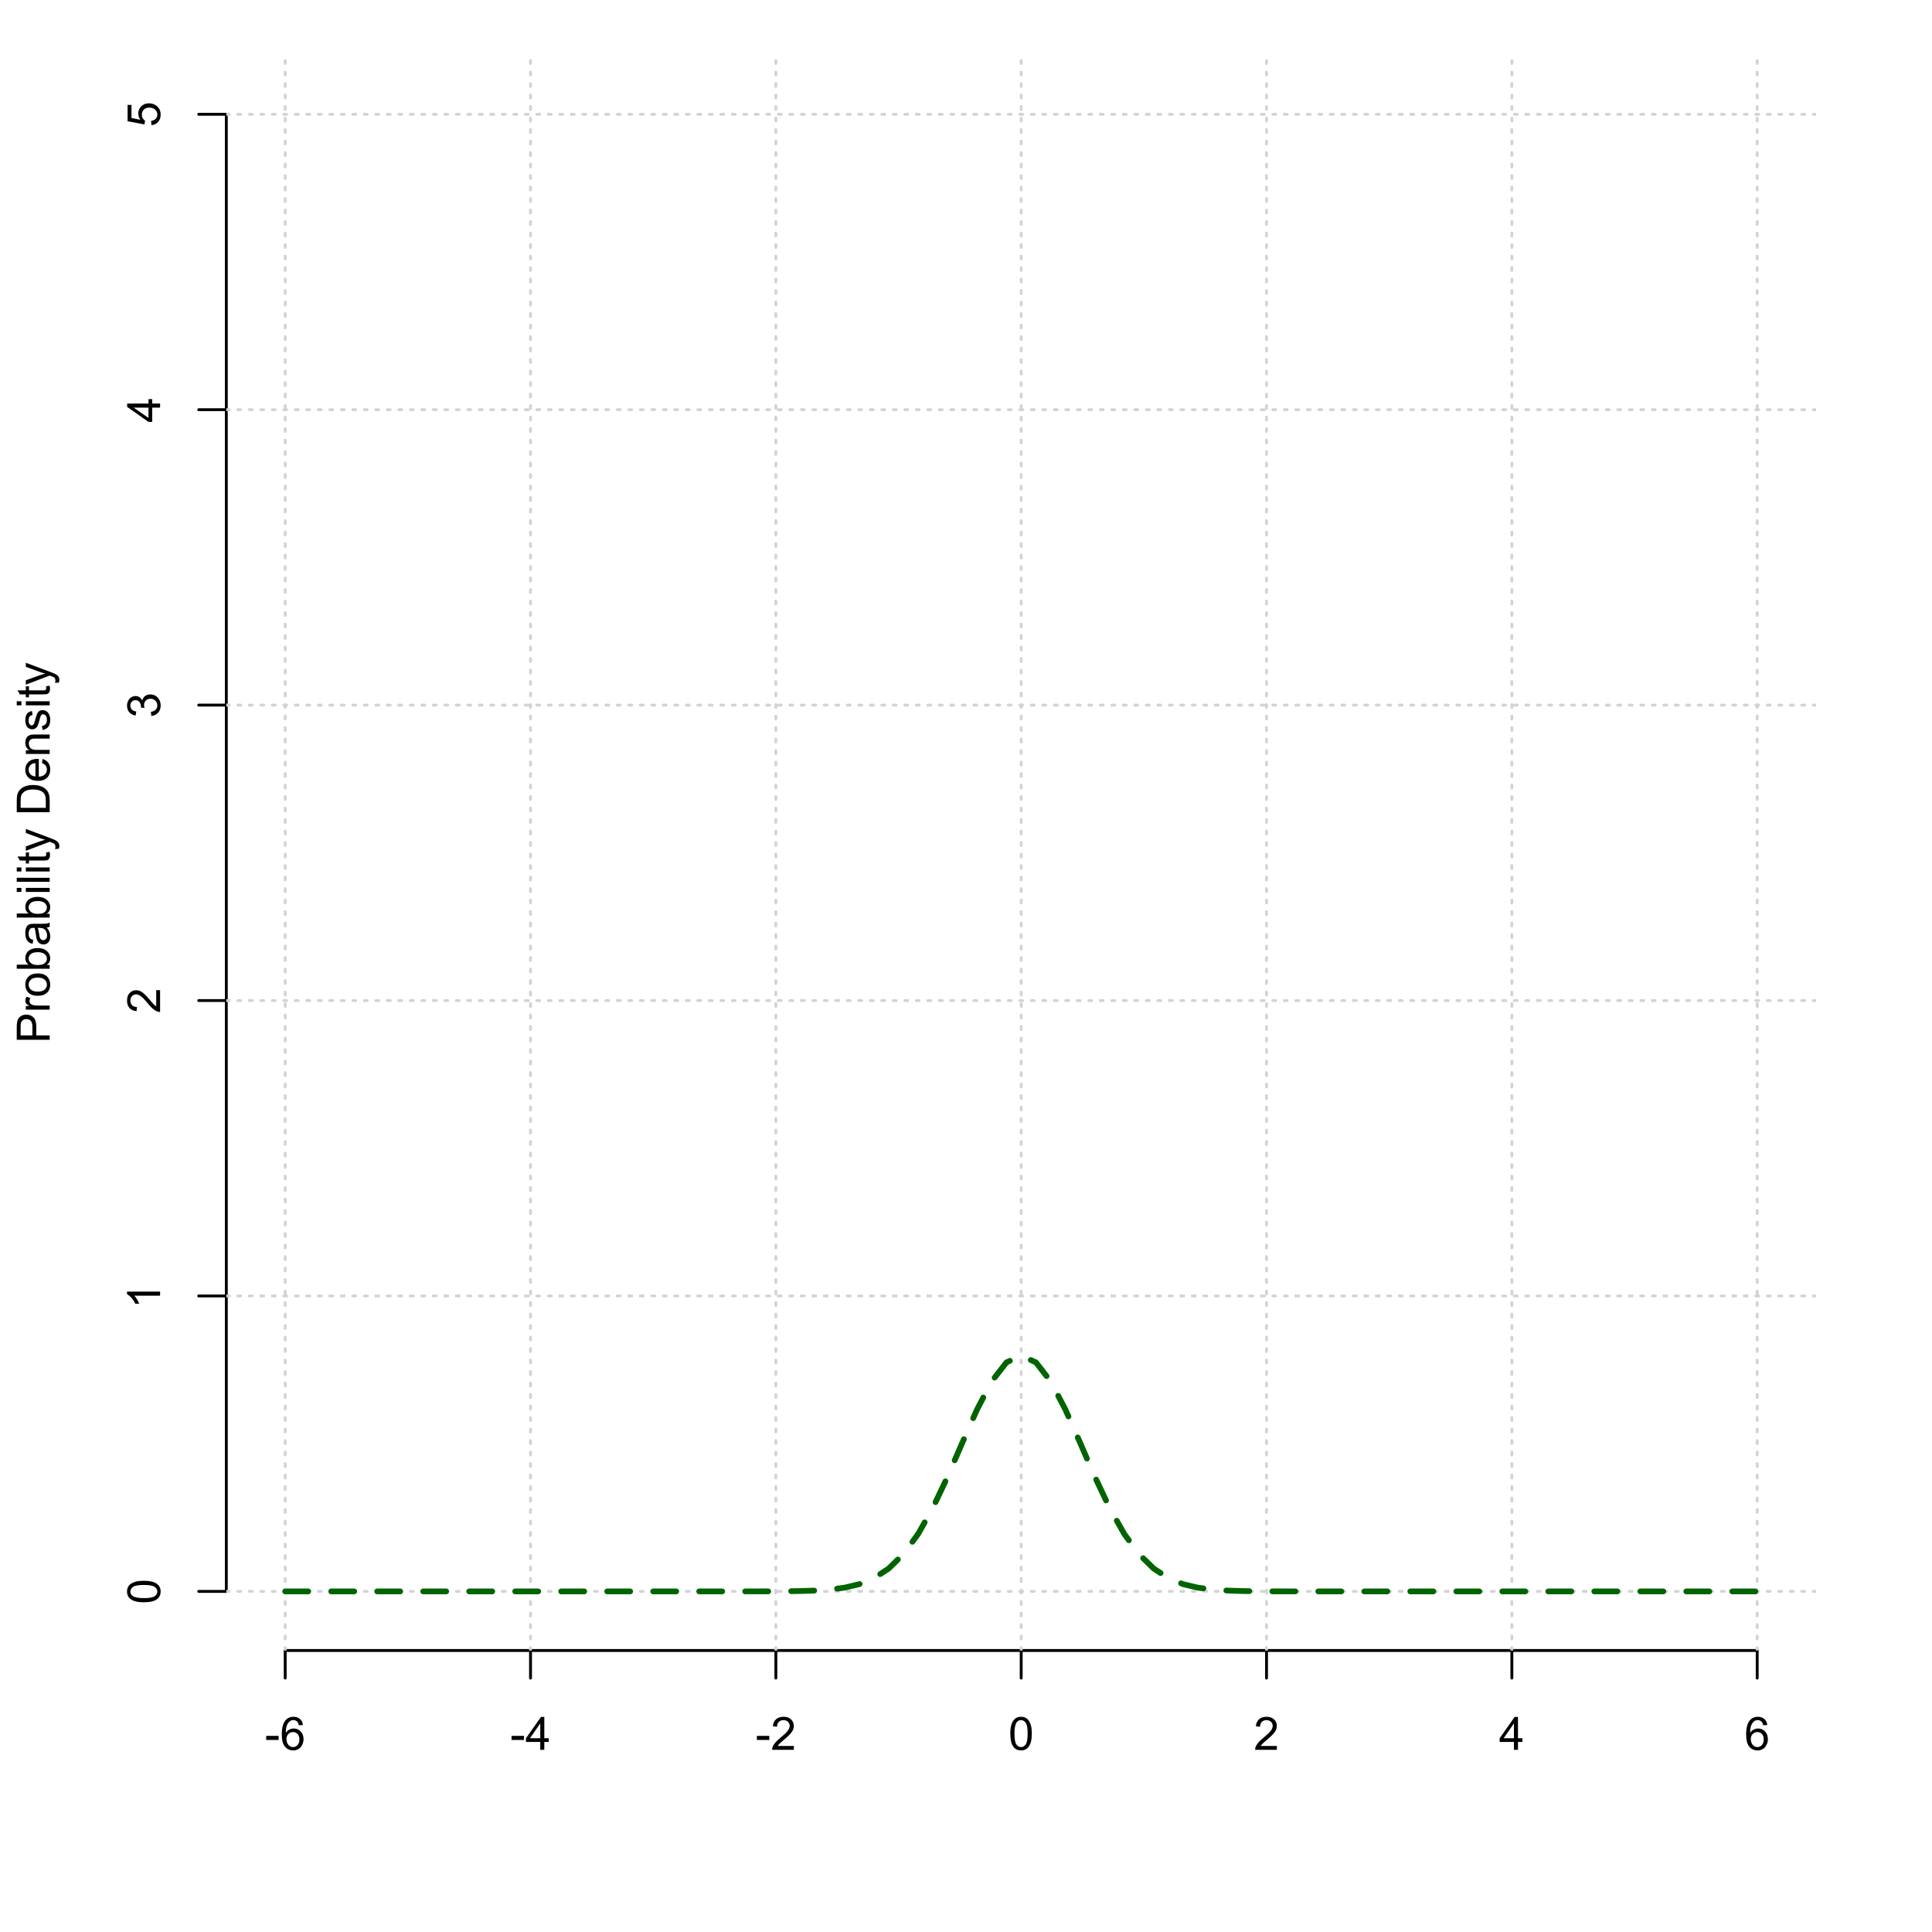
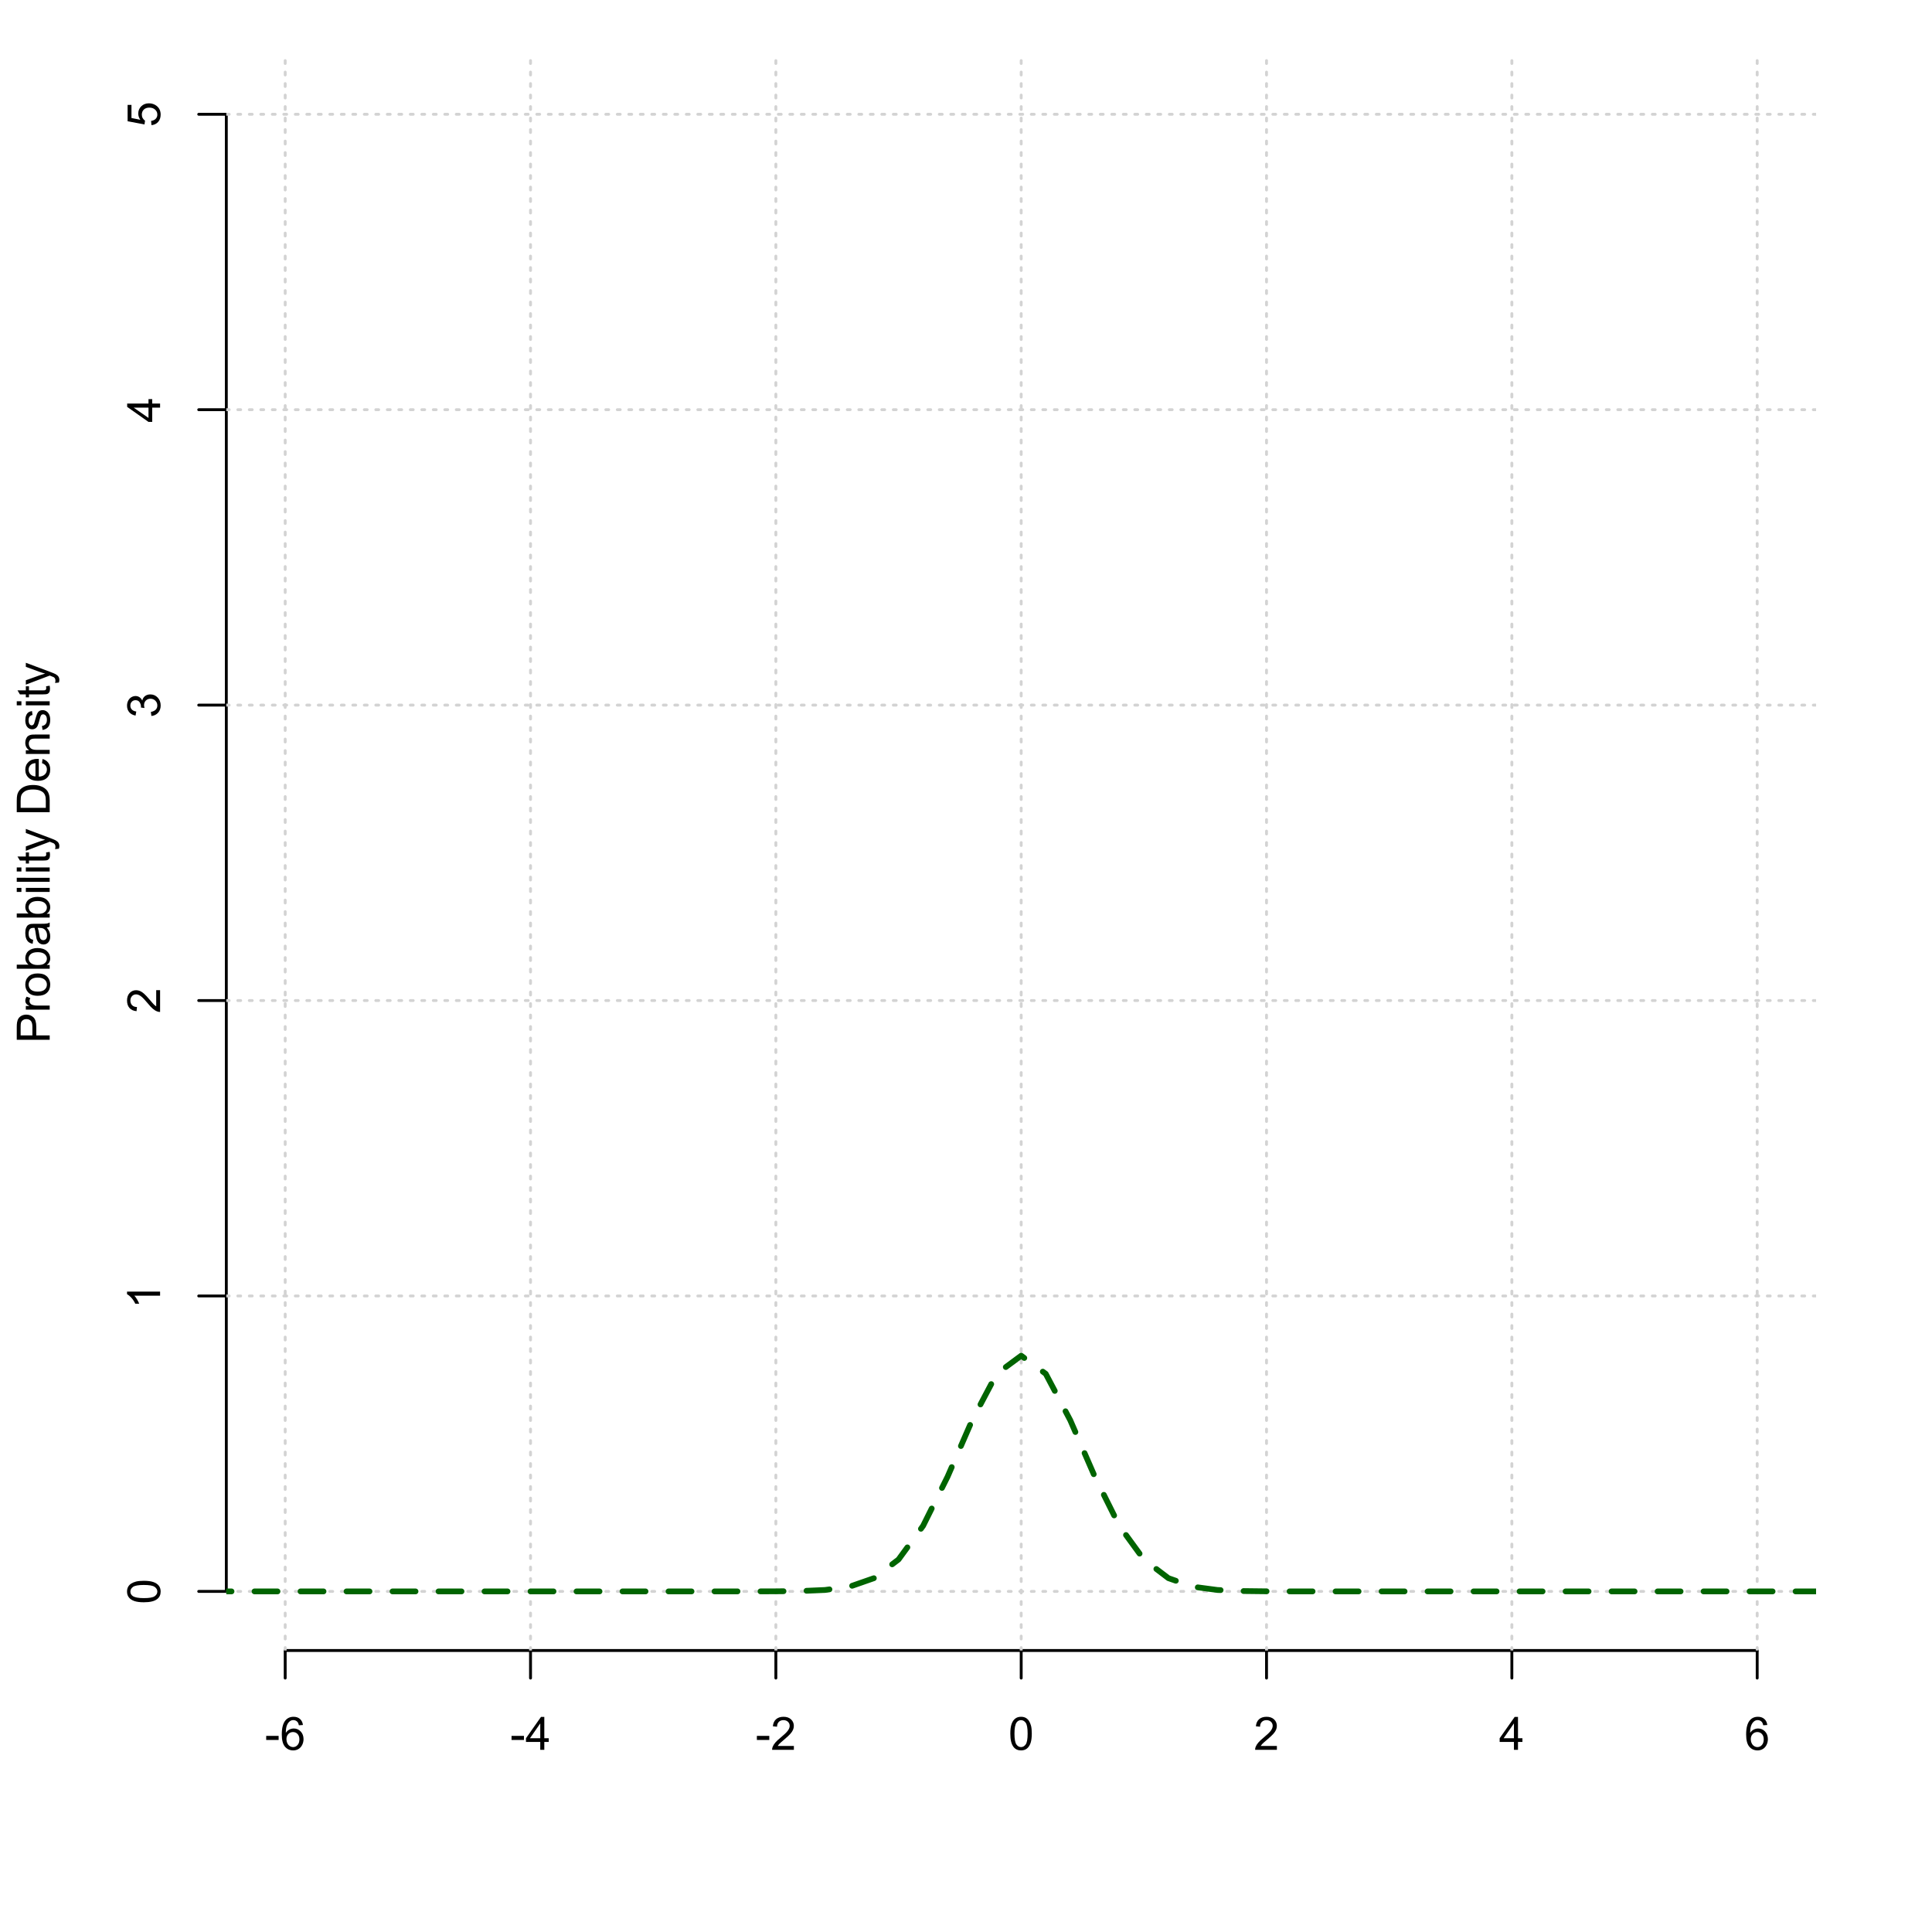
<svg xmlns="http://www.w3.org/2000/svg" xmlns:xlink="http://www.w3.org/1999/xlink" width="504pt" height="504pt" viewBox="0 0 504 504" version="1.1">
  <defs>
    <g>
      <symbol overflow="visible" id="glyph0-0">
        <path style="stroke:none;" d="M 0 -1.5 L -7.5 -1.5 L -7.5 -7.5 L 0 -7.5 Z M -0.188 -1.688 L -0.188 -7.312 L -7.312 -7.312 L -7.312 -1.688 Z M -0.188 -1.688 " />
      </symbol>
      <symbol overflow="visible" id="glyph0-1">
        <path style="stroke:none;" d="M 0 -0.926 L -8.59 -0.926 L -8.59 -4.168 C -8.59 -4.734 -8.562 -5.172 -8.508 -5.473 C -8.438 -5.895 -8.301 -6.246 -8.105 -6.531 C -7.906 -6.816 -7.633 -7.047 -7.277 -7.223 C -6.918 -7.395 -6.527 -7.48 -6.105 -7.484 C -5.371 -7.48 -4.75 -7.25 -4.25 -6.785 C -3.742 -6.316 -3.492 -5.477 -3.492 -4.266 L -3.492 -2.062 L 0 -2.062 Z M -4.508 -2.062 L -4.508 -4.281 C -4.504 -5.012 -4.641 -5.535 -4.918 -5.848 C -5.188 -6.156 -5.574 -6.309 -6.07 -6.312 C -6.43 -6.309 -6.734 -6.219 -6.992 -6.039 C -7.242 -5.855 -7.414 -5.617 -7.5 -5.32 C -7.551 -5.129 -7.574 -4.773 -7.578 -4.262 L -7.578 -2.062 Z M -4.508 -2.062 " />
      </symbol>
      <symbol overflow="visible" id="glyph0-2">
        <path style="stroke:none;" d="M 0 -0.781 L -6.223 -0.781 L -6.223 -1.73 L -5.281 -1.73 C -5.719 -1.969 -6.012 -2.191 -6.152 -2.398 C -6.293 -2.602 -6.363 -2.828 -6.363 -3.078 C -6.363 -3.43 -6.25 -3.793 -6.023 -4.16 L -5.047 -3.797 C -5.195 -3.539 -5.273 -3.281 -5.273 -3.023 C -5.273 -2.793 -5.203 -2.586 -5.066 -2.402 C -4.926 -2.219 -4.734 -2.086 -4.488 -2.012 C -4.113 -1.891 -3.703 -1.832 -3.258 -1.836 L 0 -1.836 Z M 0 -0.781 " />
      </symbol>
      <symbol overflow="visible" id="glyph0-3">
        <path style="stroke:none;" d="M -3.109 -0.398 C -4.262 -0.398 -5.117 -0.719 -5.672 -1.359 C -6.133 -1.895 -6.363 -2.547 -6.363 -3.316 C -6.363 -4.172 -6.082 -4.871 -5.52 -5.414 C -4.957 -5.953 -4.184 -6.223 -3.199 -6.227 C -2.395 -6.223 -1.762 -6.102 -1.309 -5.867 C -0.848 -5.625 -0.492 -5.277 -0.238 -4.82 C 0.016 -4.359 0.141 -3.859 0.141 -3.316 C 0.141 -2.441 -0.137 -1.734 -0.695 -1.203 C -1.254 -0.664 -2.059 -0.398 -3.109 -0.398 Z M -3.109 -1.484 C -2.309 -1.48 -1.711 -1.656 -1.32 -2.004 C -0.922 -2.348 -0.727 -2.785 -0.727 -3.316 C -0.727 -3.84 -0.926 -4.273 -1.324 -4.621 C -1.723 -4.969 -2.328 -5.145 -3.145 -5.145 C -3.914 -5.145 -4.496 -4.969 -4.895 -4.617 C -5.289 -4.266 -5.488 -3.832 -5.492 -3.316 C -5.488 -2.789 -5.293 -2.352 -4.898 -2.004 C -4.5 -1.656 -3.902 -1.48 -3.109 -1.484 Z M -3.109 -1.484 " />
      </symbol>
      <symbol overflow="visible" id="glyph0-4">
        <path style="stroke:none;" d="M 0 -1.766 L 0 -0.785 L -8.59 -0.785 L -8.59 -1.84 L -5.523 -1.84 C -6.082 -2.285 -6.363 -2.852 -6.363 -3.547 C -6.363 -3.922 -6.285 -4.285 -6.129 -4.629 C -5.973 -4.973 -5.754 -5.254 -5.48 -5.473 C -5.199 -5.691 -4.863 -5.863 -4.469 -5.992 C -4.074 -6.113 -3.652 -6.176 -3.203 -6.18 C -2.137 -6.176 -1.312 -5.914 -0.73 -5.391 C -0.148 -4.863 0.141 -4.23 0.141 -3.492 C 0.141 -2.758 -0.164 -2.18 -0.777 -1.766 Z M -3.156 -1.754 C -2.41 -1.75 -1.871 -1.852 -1.539 -2.055 C -0.996 -2.387 -0.727 -2.836 -0.727 -3.406 C -0.727 -3.859 -0.926 -4.258 -1.324 -4.598 C -1.723 -4.93 -2.32 -5.098 -3.117 -5.102 C -3.93 -5.098 -4.527 -4.938 -4.914 -4.617 C -5.301 -4.297 -5.496 -3.906 -5.496 -3.453 C -5.496 -2.988 -5.293 -2.59 -4.895 -2.258 C -4.492 -1.918 -3.914 -1.75 -3.156 -1.754 Z M -3.156 -1.754 " />
      </symbol>
      <symbol overflow="visible" id="glyph0-5">
        <path style="stroke:none;" d="M -0.766 -4.852 C -0.434 -4.461 -0.199 -4.082 -0.062 -3.723 C 0.074 -3.355 0.141 -2.969 0.141 -2.562 C 0.141 -1.875 -0.023 -1.352 -0.359 -0.984 C -0.688 -0.617 -1.117 -0.434 -1.641 -0.434 C -1.945 -0.434 -2.223 -0.5 -2.473 -0.641 C -2.723 -0.777 -2.926 -0.961 -3.082 -1.188 C -3.234 -1.41 -3.348 -1.664 -3.43 -1.945 C -3.477 -2.152 -3.531 -2.465 -3.586 -2.883 C -3.688 -3.734 -3.809 -4.359 -3.949 -4.766 C -4.09 -4.766 -4.18 -4.77 -4.227 -4.77 C -4.648 -4.77 -4.953 -4.668 -5.133 -4.469 C -5.371 -4.199 -5.488 -3.801 -5.492 -3.27 C -5.488 -2.773 -5.402 -2.406 -5.23 -2.172 C -5.055 -1.934 -4.746 -1.758 -4.305 -1.648 L -4.445 -0.617 C -4.887 -0.707 -5.242 -0.863 -5.516 -1.078 C -5.781 -1.293 -5.992 -1.602 -6.141 -2.012 C -6.289 -2.414 -6.363 -2.887 -6.363 -3.422 C -6.363 -3.953 -6.301 -4.383 -6.176 -4.715 C -6.051 -5.047 -5.891 -5.293 -5.703 -5.449 C -5.512 -5.605 -5.273 -5.715 -4.984 -5.777 C -4.805 -5.809 -4.48 -5.824 -4.016 -5.828 L -2.605 -5.828 C -1.625 -5.824 -1.004 -5.848 -0.746 -5.895 C -0.48 -5.941 -0.234 -6.031 0 -6.164 L 0 -5.062 C -0.219 -4.953 -0.473 -4.883 -0.766 -4.852 Z M -3.121 -4.766 C -2.961 -4.375 -2.828 -3.801 -2.727 -3.039 C -2.66 -2.605 -2.59 -2.301 -2.516 -2.121 C -2.434 -1.941 -2.32 -1.801 -2.172 -1.703 C -2.02 -1.605 -1.852 -1.559 -1.672 -1.559 C -1.387 -1.559 -1.152 -1.664 -0.965 -1.875 C -0.773 -2.086 -0.68 -2.398 -0.684 -2.812 C -0.68 -3.219 -0.77 -3.578 -0.949 -3.895 C -1.129 -4.211 -1.371 -4.445 -1.68 -4.594 C -1.918 -4.707 -2.27 -4.762 -2.734 -4.766 Z M -3.121 -4.766 " />
      </symbol>
      <symbol overflow="visible" id="glyph0-6">
        <path style="stroke:none;" d="M -7.375 -0.797 L -8.59 -0.797 L -8.59 -1.852 L -7.375 -1.852 Z M 0 -0.797 L -6.223 -0.797 L -6.223 -1.852 L 0 -1.852 Z M 0 -0.797 " />
      </symbol>
      <symbol overflow="visible" id="glyph0-7">
        <path style="stroke:none;" d="M 0 -0.766 L -8.59 -0.77 L -8.59 -1.824 L 0 -1.82 Z M 0 -0.766 " />
      </symbol>
      <symbol overflow="visible" id="glyph0-8">
        <path style="stroke:none;" d="M -0.941 -3.094 L -0.012 -3.246 C 0.051 -2.949 0.082 -2.684 0.082 -2.449 C 0.082 -2.066 0.023 -1.77 -0.098 -1.559 C -0.219 -1.348 -0.379 -1.199 -0.574 -1.113 C -0.77 -1.027 -1.184 -0.984 -1.82 -0.984 L -5.402 -0.984 L -5.402 -0.211 L -6.223 -0.211 L -6.223 -0.984 L -7.766 -0.984 L -8.398 -2.035 L -6.223 -2.035 L -6.223 -3.094 L -5.402 -3.094 L -5.402 -2.035 L -1.762 -2.031 C -1.461 -2.027 -1.27 -2.047 -1.184 -2.086 C -1.098 -2.125 -1.027 -2.184 -0.977 -2.27 C -0.926 -2.352 -0.902 -2.473 -0.902 -2.633 C -0.902 -2.742 -0.914 -2.898 -0.941 -3.094 Z M -0.941 -3.094 " />
      </symbol>
      <symbol overflow="visible" id="glyph0-9">
        <path style="stroke:none;" d="M 2.398 -0.742 L 1.406 -0.625 C 1.469 -0.855 1.5 -1.059 1.5 -1.23 C 1.5 -1.465 1.461 -1.652 1.383 -1.793 C 1.305 -1.934 1.195 -2.047 1.055 -2.141 C 0.949 -2.203 0.688 -2.312 0.27 -2.461 C 0.211 -2.48 0.125 -2.512 0.012 -2.555 L -6.223 -0.195 L -6.223 -1.332 L -2.617 -2.625 C -2.16 -2.789 -1.68 -2.938 -1.176 -3.078 C -1.656 -3.195 -2.129 -3.34 -2.594 -3.508 L -6.223 -4.84 L -6.223 -5.895 L 0.105 -3.527 C 0.789 -3.273 1.258 -3.074 1.52 -2.938 C 1.863 -2.746 2.117 -2.531 2.281 -2.289 C 2.438 -2.043 2.52 -1.754 2.523 -1.422 C 2.52 -1.215 2.477 -0.988 2.398 -0.742 Z M 2.398 -0.742 " />
      </symbol>
      <symbol overflow="visible" id="glyph0-10">
        <path style="stroke:none;" d="" />
      </symbol>
      <symbol overflow="visible" id="glyph0-11">
        <path style="stroke:none;" d="M 0 -0.926 L -8.59 -0.926 L -8.59 -3.887 C -8.59 -4.551 -8.547 -5.062 -8.469 -5.414 C -8.352 -5.906 -8.148 -6.324 -7.852 -6.676 C -7.469 -7.125 -6.977 -7.465 -6.383 -7.691 C -5.781 -7.914 -5.102 -8.027 -4.34 -8.027 C -3.688 -8.027 -3.109 -7.949 -2.605 -7.797 C -2.102 -7.645 -1.684 -7.449 -1.355 -7.211 C -1.02 -6.973 -0.762 -6.711 -0.574 -6.43 C -0.387 -6.145 -0.242 -5.805 -0.145 -5.406 C -0.047 -5.004 0 -4.543 0 -4.023 Z M -1.012 -2.062 L -1.012 -3.898 C -1.008 -4.461 -1.059 -4.906 -1.168 -5.227 C -1.27 -5.547 -1.422 -5.805 -1.617 -6 C -1.883 -6.27 -2.242 -6.477 -2.703 -6.629 C -3.156 -6.777 -3.711 -6.855 -4.359 -6.855 C -5.258 -6.855 -5.945 -6.707 -6.43 -6.41 C -6.91 -6.113 -7.234 -5.754 -7.398 -5.34 C -7.516 -5.031 -7.574 -4.543 -7.578 -3.867 L -7.578 -2.062 Z M -1.012 -2.062 " />
      </symbol>
      <symbol overflow="visible" id="glyph0-12">
        <path style="stroke:none;" d="M -2.004 -5.051 L -1.867 -6.141 C -1.23 -5.969 -0.738 -5.648 -0.387 -5.184 C -0.035 -4.719 0.141 -4.125 0.141 -3.406 C 0.141 -2.492 -0.137 -1.77 -0.699 -1.238 C -1.254 -0.703 -2.043 -0.438 -3.059 -0.441 C -4.105 -0.438 -4.918 -0.707 -5.496 -1.25 C -6.074 -1.785 -6.363 -2.484 -6.363 -3.348 C -6.363 -4.176 -6.078 -4.855 -5.512 -5.383 C -4.945 -5.91 -4.148 -6.176 -3.121 -6.176 C -3.055 -6.176 -2.961 -6.172 -2.84 -6.172 L -2.844 -1.531 C -2.156 -1.566 -1.633 -1.762 -1.27 -2.109 C -0.906 -2.457 -0.727 -2.891 -0.727 -3.41 C -0.727 -3.797 -0.828 -4.125 -1.031 -4.402 C -1.234 -4.672 -1.559 -4.891 -2.004 -5.051 Z M -3.711 -1.59 L -3.707 -5.062 C -4.227 -5.016 -4.621 -4.883 -4.887 -4.664 C -5.293 -4.328 -5.496 -3.891 -5.496 -3.359 C -5.496 -2.871 -5.332 -2.465 -5.008 -2.137 C -4.684 -1.805 -4.25 -1.621 -3.711 -1.59 Z M -3.711 -1.59 " />
      </symbol>
      <symbol overflow="visible" id="glyph0-13">
        <path style="stroke:none;" d="M 0 -0.789 L -6.223 -0.793 L -6.223 -1.742 L -5.336 -1.742 C -6.02 -2.195 -6.363 -2.855 -6.363 -3.723 C -6.363 -4.09 -6.293 -4.434 -6.16 -4.754 C -6.023 -5.066 -5.848 -5.305 -5.633 -5.461 C -5.41 -5.617 -5.152 -5.727 -4.852 -5.789 C -4.656 -5.828 -4.312 -5.848 -3.824 -5.848 L 0 -5.848 L 0 -4.793 L -3.785 -4.793 C -4.215 -4.793 -4.535 -4.75 -4.75 -4.668 C -4.961 -4.586 -5.129 -4.441 -5.258 -4.234 C -5.383 -4.023 -5.449 -3.777 -5.449 -3.5 C -5.449 -3.047 -5.305 -2.66 -5.02 -2.336 C -4.734 -2.008 -4.195 -1.844 -3.398 -1.848 L 0 -1.844 Z M 0 -0.789 " />
      </symbol>
      <symbol overflow="visible" id="glyph0-14">
        <path style="stroke:none;" d="M -1.859 -0.371 L -2.023 -1.414 C -1.602 -1.469 -1.281 -1.633 -1.059 -1.902 C -0.836 -2.168 -0.727 -2.543 -0.727 -3.023 C -0.727 -3.508 -0.824 -3.867 -1.02 -4.102 C -1.215 -4.336 -1.445 -4.453 -1.715 -4.453 C -1.953 -4.453 -2.141 -4.348 -2.277 -4.141 C -2.367 -3.996 -2.488 -3.637 -2.637 -3.062 C -2.832 -2.289 -3 -1.754 -3.145 -1.457 C -3.285 -1.156 -3.48 -0.93 -3.734 -0.777 C -3.984 -0.621 -4.266 -0.543 -4.57 -0.547 C -4.844 -0.543 -5.098 -0.605 -5.34 -0.734 C -5.574 -0.859 -5.773 -1.035 -5.93 -1.254 C -6.047 -1.418 -6.148 -1.641 -6.234 -1.926 C -6.32 -2.207 -6.363 -2.512 -6.363 -2.836 C -6.363 -3.324 -6.293 -3.75 -6.152 -4.121 C -6.012 -4.488 -5.82 -4.762 -5.578 -4.938 C -5.336 -5.113 -5.016 -5.234 -4.617 -5.305 L -4.477 -4.273 C -4.797 -4.223 -5.047 -4.086 -5.227 -3.863 C -5.406 -3.637 -5.496 -3.32 -5.496 -2.914 C -5.496 -2.426 -5.414 -2.082 -5.254 -1.875 C -5.094 -1.668 -4.906 -1.562 -4.695 -1.566 C -4.555 -1.562 -4.434 -1.605 -4.324 -1.695 C -4.211 -1.777 -4.117 -1.914 -4.043 -2.098 C -4.004 -2.203 -3.914 -2.512 -3.773 -3.031 C -3.57 -3.773 -3.406 -4.293 -3.281 -4.59 C -3.156 -4.879 -2.973 -5.113 -2.73 -5.285 C -2.488 -5.453 -2.188 -5.535 -1.828 -5.539 C -1.477 -5.535 -1.145 -5.434 -0.832 -5.23 C -0.52 -5.023 -0.277 -4.727 -0.113 -4.34 C 0.059 -3.953 0.141 -3.516 0.141 -3.031 C 0.141 -2.219 -0.027 -1.602 -0.363 -1.18 C -0.699 -0.754 -1.195 -0.484 -1.859 -0.371 Z M -1.859 -0.371 " />
      </symbol>
      <symbol overflow="visible" id="glyph0-15">
        <path style="stroke:none;" d="M -4.234 -0.5 C -5.246 -0.496 -6.062 -0.602 -6.688 -0.812 C -7.305 -1.02 -7.785 -1.328 -8.121 -1.742 C -8.457 -2.152 -8.625 -2.672 -8.625 -3.301 C -8.625 -3.758 -8.531 -4.164 -8.348 -4.512 C -8.16 -4.859 -7.891 -5.145 -7.543 -5.371 C -7.191 -5.594 -6.766 -5.773 -6.266 -5.906 C -5.762 -6.035 -5.086 -6.098 -4.234 -6.102 C -3.223 -6.098 -2.41 -5.996 -1.793 -5.789 C -1.176 -5.578 -0.695 -5.266 -0.359 -4.859 C -0.02 -4.445 0.145 -3.926 0.148 -3.297 C 0.145 -2.465 -0.148 -1.816 -0.742 -1.348 C -1.457 -0.781 -2.621 -0.496 -4.234 -0.5 Z M -4.234 -1.582 C -2.824 -1.582 -1.887 -1.746 -1.418 -2.074 C -0.949 -2.402 -0.715 -2.809 -0.719 -3.297 C -0.715 -3.777 -0.949 -4.184 -1.422 -4.52 C -1.887 -4.848 -2.824 -5.016 -4.234 -5.016 C -5.648 -5.016 -6.59 -4.848 -7.055 -4.52 C -7.516 -4.188 -7.746 -3.777 -7.75 -3.289 C -7.746 -2.801 -7.543 -2.414 -7.137 -2.129 C -6.613 -1.762 -5.645 -1.582 -4.234 -1.582 Z M -4.234 -1.582 " />
      </symbol>
      <symbol overflow="visible" id="glyph0-16">
        <path style="stroke:none;" d="M 0 -4.469 L 0 -3.414 L -6.719 -3.418 C -6.477 -3.16 -6.234 -2.828 -5.996 -2.418 C -5.75 -2.004 -5.57 -1.633 -5.449 -1.309 L -6.469 -1.309 C -6.742 -1.895 -7.078 -2.41 -7.477 -2.852 C -7.871 -3.293 -8.254 -3.605 -8.625 -3.793 L -8.625 -4.473 Z M 0 -4.469 " />
      </symbol>
      <symbol overflow="visible" id="glyph0-17">
        <path style="stroke:none;" d="M -1.012 -6.039 L 0 -6.039 L 0 -0.363 C -0.254 -0.355 -0.496 -0.395 -0.734 -0.488 C -1.117 -0.629 -1.5 -0.859 -1.875 -1.18 C -2.25 -1.496 -2.684 -1.957 -3.176 -2.562 C -3.941 -3.492 -4.547 -4.125 -4.992 -4.453 C -5.438 -4.781 -5.859 -4.945 -6.266 -4.945 C -6.68 -4.945 -7.031 -4.793 -7.32 -4.496 C -7.602 -4.195 -7.746 -3.809 -7.75 -3.328 C -7.746 -2.82 -7.594 -2.414 -7.293 -2.109 C -6.984 -1.805 -6.562 -1.648 -6.031 -1.648 L -6.141 -0.562 C -6.945 -0.637 -7.559 -0.914 -7.988 -1.402 C -8.41 -1.883 -8.625 -2.535 -8.625 -3.352 C -8.625 -4.176 -8.395 -4.828 -7.938 -5.309 C -7.48 -5.789 -6.914 -6.027 -6.242 -6.031 C -5.895 -6.027 -5.559 -5.957 -5.227 -5.82 C -4.891 -5.676 -4.539 -5.441 -4.176 -5.117 C -3.805 -4.789 -3.301 -4.25 -2.664 -3.492 C -2.129 -2.859 -1.77 -2.453 -1.582 -2.273 C -1.395 -2.094 -1.203 -1.945 -1.012 -1.828 Z M -1.012 -6.039 " />
      </symbol>
      <symbol overflow="visible" id="glyph0-18">
        <path style="stroke:none;" d="M -2.266 -0.504 L -2.406 -1.559 C -1.809 -1.68 -1.379 -1.883 -1.113 -2.176 C -0.848 -2.465 -0.715 -2.82 -0.719 -3.242 C -0.715 -3.734 -0.887 -4.152 -1.234 -4.496 C -1.574 -4.832 -2 -5.004 -2.512 -5.008 C -2.992 -5.004 -3.391 -4.848 -3.711 -4.535 C -4.023 -4.219 -4.184 -3.816 -4.184 -3.328 C -4.184 -3.129 -4.145 -2.879 -4.066 -2.586 L -4.992 -2.703 C -4.984 -2.77 -4.98 -2.828 -4.98 -2.871 C -4.98 -3.32 -5.098 -3.723 -5.332 -4.086 C -5.566 -4.441 -5.926 -4.621 -6.414 -4.625 C -6.801 -4.621 -7.121 -4.492 -7.375 -4.23 C -7.629 -3.969 -7.758 -3.629 -7.758 -3.219 C -7.758 -2.805 -7.629 -2.465 -7.371 -2.191 C -7.113 -1.918 -6.727 -1.742 -6.211 -1.664 L -6.398 -0.609 C -7.105 -0.738 -7.652 -1.031 -8.043 -1.488 C -8.43 -1.945 -8.625 -2.512 -8.625 -3.195 C -8.625 -3.66 -8.523 -4.094 -8.324 -4.488 C -8.121 -4.883 -7.848 -5.184 -7.5 -5.395 C -7.148 -5.602 -6.777 -5.707 -6.391 -5.707 C -6.02 -5.707 -5.684 -5.605 -5.379 -5.406 C -5.074 -5.207 -4.832 -4.914 -4.652 -4.523 C -4.535 -5.031 -4.289 -5.426 -3.922 -5.707 C -3.547 -5.988 -3.086 -6.129 -2.535 -6.129 C -1.781 -6.129 -1.145 -5.855 -0.629 -5.309 C -0.105 -4.762 0.152 -4.07 0.152 -3.234 C 0.152 -2.477 -0.07 -1.848 -0.52 -1.355 C -0.969 -0.855 -1.551 -0.574 -2.266 -0.504 Z M -2.266 -0.504 " />
      </symbol>
      <symbol overflow="visible" id="glyph0-19">
        <path style="stroke:none;" d="M 0 -3.879 L -2.055 -3.879 L -2.055 -0.152 L -3.023 -0.152 L -8.59 -4.074 L -8.59 -4.934 L -3.023 -4.934 L -3.023 -6.094 L -2.055 -6.094 L -2.055 -4.934 L 0 -4.934 Z M -3.023 -3.879 L -6.898 -3.879 L -3.023 -1.191 Z M -3.023 -3.879 " />
      </symbol>
      <symbol overflow="visible" id="glyph0-20">
        <path style="stroke:none;" d="M -2.25 -0.5 L -2.344 -1.605 C -1.805 -1.684 -1.398 -1.871 -1.125 -2.176 C -0.852 -2.473 -0.715 -2.836 -0.719 -3.258 C -0.715 -3.766 -0.906 -4.195 -1.293 -4.547 C -1.672 -4.898 -2.18 -5.074 -2.816 -5.074 C -3.414 -5.074 -3.891 -4.902 -4.242 -4.566 C -4.59 -4.227 -4.762 -3.785 -4.766 -3.242 C -4.762 -2.898 -4.684 -2.594 -4.531 -2.32 C -4.375 -2.047 -4.176 -1.832 -3.93 -1.676 L -4.062 -0.688 L -8.473 -1.52 L -8.473 -5.789 L -7.465 -5.789 L -7.465 -2.363 L -5.156 -1.898 C -5.516 -2.414 -5.695 -2.953 -5.695 -3.523 C -5.695 -4.27 -5.434 -4.902 -4.914 -5.422 C -4.395 -5.934 -3.727 -6.191 -2.91 -6.195 C -2.133 -6.191 -1.461 -5.965 -0.895 -5.516 C -0.199 -4.961 0.145 -4.211 0.148 -3.258 C 0.145 -2.477 -0.07 -1.836 -0.508 -1.344 C -0.941 -0.848 -1.523 -0.566 -2.25 -0.5 Z M -2.25 -0.5 " />
      </symbol>
      <symbol overflow="visible" id="glyph1-0">
        <path style="stroke:none;" d="M 1.5 0 L 1.5 -7.5 L 7.5 -7.5 L 7.5 0 Z M 1.688 -0.188 L 7.312 -0.188 L 7.312 -7.312 L 1.688 -7.312 Z M 1.688 -0.188 " />
      </symbol>
      <symbol overflow="visible" id="glyph1-1">
        <path style="stroke:none;" d="M 0.383 -2.578 L 0.383 -3.641 L 3.621 -3.641 L 3.621 -2.578 Z M 0.383 -2.578 " />
      </symbol>
      <symbol overflow="visible" id="glyph1-2">
        <path style="stroke:none;" d="M 5.969 -6.484 L 4.922 -6.406 C 4.828 -6.812 4.695 -7.113 4.523 -7.305 C 4.234 -7.605 3.883 -7.758 3.469 -7.758 C 3.133 -7.758 2.836 -7.664 2.586 -7.477 C 2.25 -7.234 1.988 -6.879 1.797 -6.414 C 1.605 -5.949 1.508 -5.289 1.5 -4.43 C 1.754 -4.812 2.062 -5.098 2.434 -5.289 C 2.797 -5.473 3.184 -5.566 3.586 -5.57 C 4.289 -5.566 4.887 -5.309 5.383 -4.793 C 5.875 -4.277 6.121 -3.609 6.125 -2.789 C 6.121 -2.25 6.004 -1.746 5.773 -1.285 C 5.539 -0.82 5.223 -0.469 4.816 -0.223 C 4.41 0.023 3.949 0.145 3.434 0.148 C 2.555 0.145 1.836 -0.176 1.285 -0.82 C 0.727 -1.469 0.449 -2.535 0.453 -4.02 C 0.449 -5.676 0.758 -6.883 1.371 -7.641 C 1.902 -8.297 2.621 -8.625 3.531 -8.625 C 4.207 -8.625 4.762 -8.434 5.195 -8.055 C 5.625 -7.676 5.883 -7.152 5.969 -6.484 Z M 1.664 -2.781 C 1.664 -2.418 1.738 -2.07 1.895 -1.738 C 2.043 -1.406 2.262 -1.152 2.543 -0.98 C 2.82 -0.801 3.109 -0.715 3.414 -0.719 C 3.859 -0.715 4.242 -0.895 4.566 -1.258 C 4.883 -1.613 5.043 -2.102 5.047 -2.727 C 5.043 -3.316 4.887 -3.785 4.57 -4.129 C 4.25 -4.469 3.852 -4.641 3.375 -4.641 C 2.898 -4.641 2.492 -4.469 2.16 -4.129 C 1.828 -3.785 1.664 -3.336 1.664 -2.781 Z M 1.664 -2.781 " />
      </symbol>
      <symbol overflow="visible" id="glyph1-3">
        <path style="stroke:none;" d="M 3.879 0 L 3.879 -2.055 L 0.152 -2.055 L 0.152 -3.023 L 4.07 -8.59 L 4.934 -8.59 L 4.934 -3.023 L 6.094 -3.023 L 6.094 -2.055 L 4.934 -2.055 L 4.934 0 Z M 3.879 -3.023 L 3.879 -6.898 L 1.188 -3.023 Z M 3.879 -3.023 " />
      </symbol>
      <symbol overflow="visible" id="glyph1-4">
        <path style="stroke:none;" d="M 6.039 -1.016 L 6.039 0 L 0.363 0 C 0.355 -0.254 0.395 -0.496 0.484 -0.734 C 0.629 -1.117 0.859 -1.5 1.18 -1.875 C 1.492 -2.25 1.953 -2.684 2.562 -3.176 C 3.492 -3.941 4.125 -4.547 4.453 -4.992 C 4.781 -5.438 4.945 -5.859 4.945 -6.266 C 4.945 -6.68 4.793 -7.031 4.496 -7.32 C 4.191 -7.602 3.805 -7.746 3.328 -7.75 C 2.82 -7.746 2.414 -7.594 2.109 -7.293 C 1.805 -6.984 1.648 -6.562 1.648 -6.031 L 0.562 -6.141 C 0.633 -6.945 0.91 -7.559 1.398 -7.988 C 1.879 -8.41 2.531 -8.625 3.352 -8.625 C 4.172 -8.625 4.824 -8.395 5.309 -7.938 C 5.789 -7.48 6.027 -6.914 6.031 -6.242 C 6.027 -5.895 5.957 -5.559 5.82 -5.227 C 5.676 -4.891 5.441 -4.539 5.117 -4.176 C 4.789 -3.805 4.25 -3.301 3.492 -2.664 C 2.859 -2.129 2.453 -1.77 2.273 -1.582 C 2.094 -1.395 1.945 -1.203 1.828 -1.016 Z M 6.039 -1.016 " />
      </symbol>
      <symbol overflow="visible" id="glyph1-5">
        <path style="stroke:none;" d="M 0.5 -4.234 C 0.496 -5.246 0.602 -6.062 0.812 -6.688 C 1.02 -7.305 1.328 -7.785 1.742 -8.121 C 2.148 -8.457 2.668 -8.625 3.297 -8.625 C 3.758 -8.625 4.164 -8.531 4.512 -8.348 C 4.855 -8.16 5.141 -7.891 5.371 -7.543 C 5.594 -7.191 5.773 -6.766 5.906 -6.266 C 6.035 -5.762 6.098 -5.086 6.102 -4.234 C 6.098 -3.227 5.996 -2.414 5.789 -1.797 C 5.578 -1.176 5.266 -0.695 4.859 -0.359 C 4.445 -0.02 3.926 0.145 3.297 0.148 C 2.465 0.145 1.816 -0.148 1.348 -0.742 C 0.781 -1.457 0.496 -2.621 0.5 -4.234 Z M 1.582 -4.234 C 1.582 -2.824 1.746 -1.887 2.074 -1.418 C 2.402 -0.949 2.809 -0.715 3.297 -0.719 C 3.777 -0.715 4.184 -0.949 4.52 -1.422 C 4.848 -1.887 5.016 -2.824 5.016 -4.234 C 5.016 -5.648 4.848 -6.59 4.52 -7.055 C 4.184 -7.516 3.773 -7.746 3.289 -7.75 C 2.801 -7.746 2.414 -7.543 2.125 -7.137 C 1.762 -6.613 1.582 -5.645 1.582 -4.234 Z M 1.582 -4.234 " />
      </symbol>
    </g>
    <clipPath id="clip1">
      <path d="M 74 14.398 L 75 14.398 L 75 430.559 L 74 430.559 Z M 74 14.398 " />
    </clipPath>
    <clipPath id="clip2">
      <path d="M 138 14.398 L 139 14.398 L 139 430.559 L 138 430.559 Z M 138 14.398 " />
    </clipPath>
    <clipPath id="clip3">
      <path d="M 202 14.398 L 203 14.398 L 203 430.559 L 202 430.559 Z M 202 14.398 " />
    </clipPath>
    <clipPath id="clip4">
      <path d="M 266 14.398 L 267 14.398 L 267 430.559 L 266 430.559 Z M 266 14.398 " />
    </clipPath>
    <clipPath id="clip5">
      <path d="M 330 14.398 L 331 14.398 L 331 430.559 L 330 430.559 Z M 330 14.398 " />
    </clipPath>
    <clipPath id="clip6">
      <path d="M 394 14.398 L 395 14.398 L 395 430.559 L 394 430.559 Z M 394 14.398 " />
    </clipPath>
    <clipPath id="clip7">
      <path d="M 458 14.398 L 459 14.398 L 459 430.559 L 458 430.559 Z M 458 14.398 " />
    </clipPath>
    <clipPath id="clip8">
      <path d="M 59.039 414 L 473.758 414 L 473.758 416 L 59.039 416 Z M 59.039 414 " />
    </clipPath>
    <clipPath id="clip9">
      <path d="M 59.039 337 L 473.758 337 L 473.758 339 L 59.039 339 Z M 59.039 337 " />
    </clipPath>
    <clipPath id="clip10">
      <path d="M 59.039 260 L 473.758 260 L 473.758 262 L 59.039 262 Z M 59.039 260 " />
    </clipPath>
    <clipPath id="clip11">
      <path d="M 59.039 183 L 473.758 183 L 473.758 185 L 59.039 185 Z M 59.039 183 " />
    </clipPath>
    <clipPath id="clip12">
      <path d="M 59.039 106 L 473.758 106 L 473.758 108 L 59.039 108 Z M 59.039 106 " />
    </clipPath>
    <clipPath id="clip13">
      <path d="M 59.039 29 L 473.758 29 L 473.758 31 L 59.039 31 Z M 59.039 29 " />
    </clipPath>
+     <clipPath id="clip14">
+       <path d="M 59.039 352 L 473.758 352 L 473.758 416 L 59.039 416 Z M 59.039 352 " />
+     </clipPath>
  </defs>
-   <g id="surface1411">
+   <g id="surface486">
    <rect x="0" y="0" width="504" height="504" style="fill:rgb(100%,100%,100%);fill-opacity:1;stroke:none;" />
    <g style="fill:rgb(0%,0%,0%);fill-opacity:1;">
      <use xlink:href="#glyph0-1" x="12.961" y="272.168" />
      <use xlink:href="#glyph0-2" x="12.961" y="264.164" />
      <use xlink:href="#glyph0-3" x="12.961" y="260.168" />
      <use xlink:href="#glyph0-4" x="12.961" y="253.494" />
      <use xlink:href="#glyph0-5" x="12.961" y="246.82" />
      <use xlink:href="#glyph0-4" x="12.961" y="240.146" />
      <use xlink:href="#glyph0-6" x="12.961" y="233.473" />
      <use xlink:href="#glyph0-7" x="12.961" y="230.807" />
      <use xlink:href="#glyph0-6" x="12.961" y="228.141" />
      <use xlink:href="#glyph0-8" x="12.961" y="225.475" />
      <use xlink:href="#glyph0-9" x="12.961" y="222.141" />
      <use xlink:href="#glyph0-10" x="12.961" y="216.141" />
      <use xlink:href="#glyph0-11" x="12.961" y="212.807" />
      <use xlink:href="#glyph0-12" x="12.961" y="204.141" />
      <use xlink:href="#glyph0-13" x="12.961" y="197.467" />
      <use xlink:href="#glyph0-14" x="12.961" y="190.793" />
      <use xlink:href="#glyph0-6" x="12.961" y="184.793" />
      <use xlink:href="#glyph0-8" x="12.961" y="182.127" />
      <use xlink:href="#glyph0-9" x="12.961" y="178.793" />
    </g>
    <path style="fill:none;stroke-width:0.75;stroke-linecap:round;stroke-linejoin:round;stroke:rgb(0%,0%,0%);stroke-opacity:1;stroke-miterlimit:10;" d="M 74.398 430.559 L 458.398 430.559 " />
    <path style="fill:none;stroke-width:0.75;stroke-linecap:round;stroke-linejoin:round;stroke:rgb(0%,0%,0%);stroke-opacity:1;stroke-miterlimit:10;" d="M 74.398 430.559 L 74.398 437.762 " />
    <path style="fill:none;stroke-width:0.75;stroke-linecap:round;stroke-linejoin:round;stroke:rgb(0%,0%,0%);stroke-opacity:1;stroke-miterlimit:10;" d="M 138.398 430.559 L 138.398 437.762 " />
    <path style="fill:none;stroke-width:0.75;stroke-linecap:round;stroke-linejoin:round;stroke:rgb(0%,0%,0%);stroke-opacity:1;stroke-miterlimit:10;" d="M 202.398 430.559 L 202.398 437.762 " />
    <path style="fill:none;stroke-width:0.75;stroke-linecap:round;stroke-linejoin:round;stroke:rgb(0%,0%,0%);stroke-opacity:1;stroke-miterlimit:10;" d="M 266.398 430.559 L 266.398 437.762 " />
    <path style="fill:none;stroke-width:0.75;stroke-linecap:round;stroke-linejoin:round;stroke:rgb(0%,0%,0%);stroke-opacity:1;stroke-miterlimit:10;" d="M 330.398 430.559 L 330.398 437.762 " />
    <path style="fill:none;stroke-width:0.75;stroke-linecap:round;stroke-linejoin:round;stroke:rgb(0%,0%,0%);stroke-opacity:1;stroke-miterlimit:10;" d="M 394.398 430.559 L 394.398 437.762 " />
    <path style="fill:none;stroke-width:0.75;stroke-linecap:round;stroke-linejoin:round;stroke:rgb(0%,0%,0%);stroke-opacity:1;stroke-miterlimit:10;" d="M 458.398 430.559 L 458.398 437.762 " />
    <g style="fill:rgb(0%,0%,0%);fill-opacity:1;">
      <use xlink:href="#glyph1-1" x="69.062" y="456.48" />
      <use xlink:href="#glyph1-2" x="73.059" y="456.48" />
    </g>
    <g style="fill:rgb(0%,0%,0%);fill-opacity:1;">
      <use xlink:href="#glyph1-1" x="133.062" y="456.48" />
      <use xlink:href="#glyph1-3" x="137.059" y="456.48" />
    </g>
    <g style="fill:rgb(0%,0%,0%);fill-opacity:1;">
      <use xlink:href="#glyph1-1" x="197.062" y="456.48" />
      <use xlink:href="#glyph1-4" x="201.059" y="456.48" />
    </g>
    <g style="fill:rgb(0%,0%,0%);fill-opacity:1;">
      <use xlink:href="#glyph1-5" x="263.062" y="456.48" />
    </g>
    <g style="fill:rgb(0%,0%,0%);fill-opacity:1;">
      <use xlink:href="#glyph1-4" x="327.062" y="456.48" />
    </g>
    <g style="fill:rgb(0%,0%,0%);fill-opacity:1;">
      <use xlink:href="#glyph1-3" x="391.062" y="456.48" />
    </g>
    <g style="fill:rgb(0%,0%,0%);fill-opacity:1;">
      <use xlink:href="#glyph1-2" x="455.062" y="456.48" />
    </g>
    <path style="fill:none;stroke-width:0.75;stroke-linecap:round;stroke-linejoin:round;stroke:rgb(0%,0%,0%);stroke-opacity:1;stroke-miterlimit:10;" d="M 59.039 415.148 L 59.039 29.812 " />
    <path style="fill:none;stroke-width:0.75;stroke-linecap:round;stroke-linejoin:round;stroke:rgb(0%,0%,0%);stroke-opacity:1;stroke-miterlimit:10;" d="M 59.039 415.148 L 51.84 415.148 " />
    <path style="fill:none;stroke-width:0.75;stroke-linecap:round;stroke-linejoin:round;stroke:rgb(0%,0%,0%);stroke-opacity:1;stroke-miterlimit:10;" d="M 59.039 338.078 L 51.84 338.078 " />
    <path style="fill:none;stroke-width:0.75;stroke-linecap:round;stroke-linejoin:round;stroke:rgb(0%,0%,0%);stroke-opacity:1;stroke-miterlimit:10;" d="M 59.039 261.012 L 51.84 261.012 " />
    <path style="fill:none;stroke-width:0.75;stroke-linecap:round;stroke-linejoin:round;stroke:rgb(0%,0%,0%);stroke-opacity:1;stroke-miterlimit:10;" d="M 59.039 183.945 L 51.84 183.945 " />
    <path style="fill:none;stroke-width:0.75;stroke-linecap:round;stroke-linejoin:round;stroke:rgb(0%,0%,0%);stroke-opacity:1;stroke-miterlimit:10;" d="M 59.039 106.879 L 51.84 106.879 " />
    <path style="fill:none;stroke-width:0.75;stroke-linecap:round;stroke-linejoin:round;stroke:rgb(0%,0%,0%);stroke-opacity:1;stroke-miterlimit:10;" d="M 59.039 29.812 L 51.84 29.812 " />
    <g style="fill:rgb(0%,0%,0%);fill-opacity:1;">
      <use xlink:href="#glyph0-15" x="41.762" y="418.484" />
    </g>
    <g style="fill:rgb(0%,0%,0%);fill-opacity:1;">
      <use xlink:href="#glyph0-16" x="41.762" y="341.414" />
    </g>
    <g style="fill:rgb(0%,0%,0%);fill-opacity:1;">
      <use xlink:href="#glyph0-17" x="41.762" y="264.348" />
    </g>
    <g style="fill:rgb(0%,0%,0%);fill-opacity:1;">
      <use xlink:href="#glyph0-18" x="41.762" y="187.281" />
    </g>
    <g style="fill:rgb(0%,0%,0%);fill-opacity:1;">
      <use xlink:href="#glyph0-19" x="41.762" y="110.215" />
    </g>
    <g style="fill:rgb(0%,0%,0%);fill-opacity:1;">
      <use xlink:href="#glyph0-20" x="41.762" y="33.148" />
    </g>
    <g clip-path="url(#clip1)" clip-rule="nonzero">
      <path style="fill:none;stroke-width:0.75;stroke-linecap:round;stroke-linejoin:round;stroke:rgb(82.745%,82.745%,82.745%);stroke-opacity:1;stroke-dasharray:0.75,2.25;stroke-miterlimit:10;" d="M 74.398 430.559 L 74.398 14.398 " />
    </g>
    <g clip-path="url(#clip2)" clip-rule="nonzero">
      <path style="fill:none;stroke-width:0.75;stroke-linecap:round;stroke-linejoin:round;stroke:rgb(82.745%,82.745%,82.745%);stroke-opacity:1;stroke-dasharray:0.75,2.25;stroke-miterlimit:10;" d="M 138.398 430.559 L 138.398 14.398 " />
    </g>
    <g clip-path="url(#clip3)" clip-rule="nonzero">
      <path style="fill:none;stroke-width:0.75;stroke-linecap:round;stroke-linejoin:round;stroke:rgb(82.745%,82.745%,82.745%);stroke-opacity:1;stroke-dasharray:0.75,2.25;stroke-miterlimit:10;" d="M 202.398 430.559 L 202.398 14.398 " />
    </g>
    <g clip-path="url(#clip4)" clip-rule="nonzero">
      <path style="fill:none;stroke-width:0.75;stroke-linecap:round;stroke-linejoin:round;stroke:rgb(82.745%,82.745%,82.745%);stroke-opacity:1;stroke-dasharray:0.75,2.25;stroke-miterlimit:10;" d="M 266.398 430.559 L 266.398 14.398 " />
    </g>
    <g clip-path="url(#clip5)" clip-rule="nonzero">
      <path style="fill:none;stroke-width:0.75;stroke-linecap:round;stroke-linejoin:round;stroke:rgb(82.745%,82.745%,82.745%);stroke-opacity:1;stroke-dasharray:0.75,2.25;stroke-miterlimit:10;" d="M 330.398 430.559 L 330.398 14.398 " />
    </g>
    <g clip-path="url(#clip6)" clip-rule="nonzero">
      <path style="fill:none;stroke-width:0.75;stroke-linecap:round;stroke-linejoin:round;stroke:rgb(82.745%,82.745%,82.745%);stroke-opacity:1;stroke-dasharray:0.75,2.25;stroke-miterlimit:10;" d="M 394.398 430.559 L 394.398 14.398 " />
    </g>
    <g clip-path="url(#clip7)" clip-rule="nonzero">
      <path style="fill:none;stroke-width:0.75;stroke-linecap:round;stroke-linejoin:round;stroke:rgb(82.745%,82.745%,82.745%);stroke-opacity:1;stroke-dasharray:0.75,2.25;stroke-miterlimit:10;" d="M 458.398 430.559 L 458.398 14.398 " />
    </g>
    <g clip-path="url(#clip8)" clip-rule="nonzero">
      <path style="fill:none;stroke-width:0.75;stroke-linecap:round;stroke-linejoin:round;stroke:rgb(82.745%,82.745%,82.745%);stroke-opacity:1;stroke-dasharray:0.75,2.25;stroke-miterlimit:10;" d="M 59.039 415.148 L 473.762 415.148 " />
    </g>
    <g clip-path="url(#clip9)" clip-rule="nonzero">
      <path style="fill:none;stroke-width:0.75;stroke-linecap:round;stroke-linejoin:round;stroke:rgb(82.745%,82.745%,82.745%);stroke-opacity:1;stroke-dasharray:0.75,2.25;stroke-miterlimit:10;" d="M 59.039 338.078 L 473.762 338.078 " />
    </g>
    <g clip-path="url(#clip10)" clip-rule="nonzero">
      <path style="fill:none;stroke-width:0.75;stroke-linecap:round;stroke-linejoin:round;stroke:rgb(82.745%,82.745%,82.745%);stroke-opacity:1;stroke-dasharray:0.75,2.25;stroke-miterlimit:10;" d="M 59.039 261.012 L 473.762 261.012 " />
    </g>
    <g clip-path="url(#clip11)" clip-rule="nonzero">
      <path style="fill:none;stroke-width:0.75;stroke-linecap:round;stroke-linejoin:round;stroke:rgb(82.745%,82.745%,82.745%);stroke-opacity:1;stroke-dasharray:0.75,2.25;stroke-miterlimit:10;" d="M 59.039 183.945 L 473.762 183.945 " />
    </g>
    <g clip-path="url(#clip12)" clip-rule="nonzero">
      <path style="fill:none;stroke-width:0.75;stroke-linecap:round;stroke-linejoin:round;stroke:rgb(82.745%,82.745%,82.745%);stroke-opacity:1;stroke-dasharray:0.75,2.25;stroke-miterlimit:10;" d="M 59.039 106.879 L 473.762 106.879 " />
    </g>
    <g clip-path="url(#clip13)" clip-rule="nonzero">
      <path style="fill:none;stroke-width:0.75;stroke-linecap:round;stroke-linejoin:round;stroke:rgb(82.745%,82.745%,82.745%);stroke-opacity:1;stroke-dasharray:0.75,2.25;stroke-miterlimit:10;" d="M 59.039 29.812 L 473.762 29.812 " />
    </g>
-     <path style="fill:none;stroke-width:1.5;stroke-linecap:round;stroke-linejoin:round;stroke:rgb(0%,39.216%,0%);stroke-opacity:1;stroke-dasharray:6,6;stroke-miterlimit:10;" d="M 74.398 415.148 L 181.922 415.148 L 185.762 415.145 L 193.441 415.145 L 197.281 415.141 L 201.121 415.133 L 204.961 415.109 L 208.801 415.051 L 212.641 414.93 L 216.48 414.672 L 220.32 414.176 L 224.16 413.262 L 228 411.695 L 231.84 409.18 L 235.68 405.414 L 239.52 400.152 L 243.359 393.344 L 247.199 385.215 L 251.039 376.359 L 254.879 367.695 L 258.719 360.348 L 262.559 355.402 L 266.398 353.656 L 270.238 355.402 L 274.078 360.348 L 277.922 367.695 L 281.762 376.359 L 285.602 385.215 L 289.441 393.344 L 293.281 400.152 L 297.121 405.414 L 300.961 409.18 L 304.801 411.695 L 308.641 413.262 L 312.48 414.176 L 316.32 414.672 L 320.16 414.93 L 324 415.051 L 327.84 415.109 L 331.68 415.133 L 335.52 415.141 L 339.359 415.145 L 347.039 415.145 L 350.879 415.148 L 458.398 415.148 " />
+     <g clip-path="url(#clip14)" clip-rule="nonzero">
+       <path style="fill:none;stroke-width:1.5;stroke-linecap:round;stroke-linejoin:round;stroke:rgb(0%,39.216%,0%);stroke-opacity:1;stroke-dasharray:6,6;stroke-miterlimit:10;" d="M -53.602 415.148 L 183.199 415.148 L 189.602 415.145 L 196 415.145 L 202.398 415.125 L 208.801 415.051 L 215.199 414.777 L 221.602 413.926 L 228 411.695 L 234.398 406.824 L 240.801 398.051 L 247.199 385.215 L 253.602 370.496 L 260 358.383 L 266.398 353.656 L 272.801 358.383 L 279.199 370.496 L 285.602 385.215 L 292 398.051 L 298.398 406.824 L 304.801 411.695 L 311.199 413.926 L 317.602 414.777 L 324 415.051 L 330.398 415.125 L 336.801 415.145 L 343.199 415.145 L 349.602 415.148 L 586.398 415.148 " />
+     </g>
  </g>
</svg>
